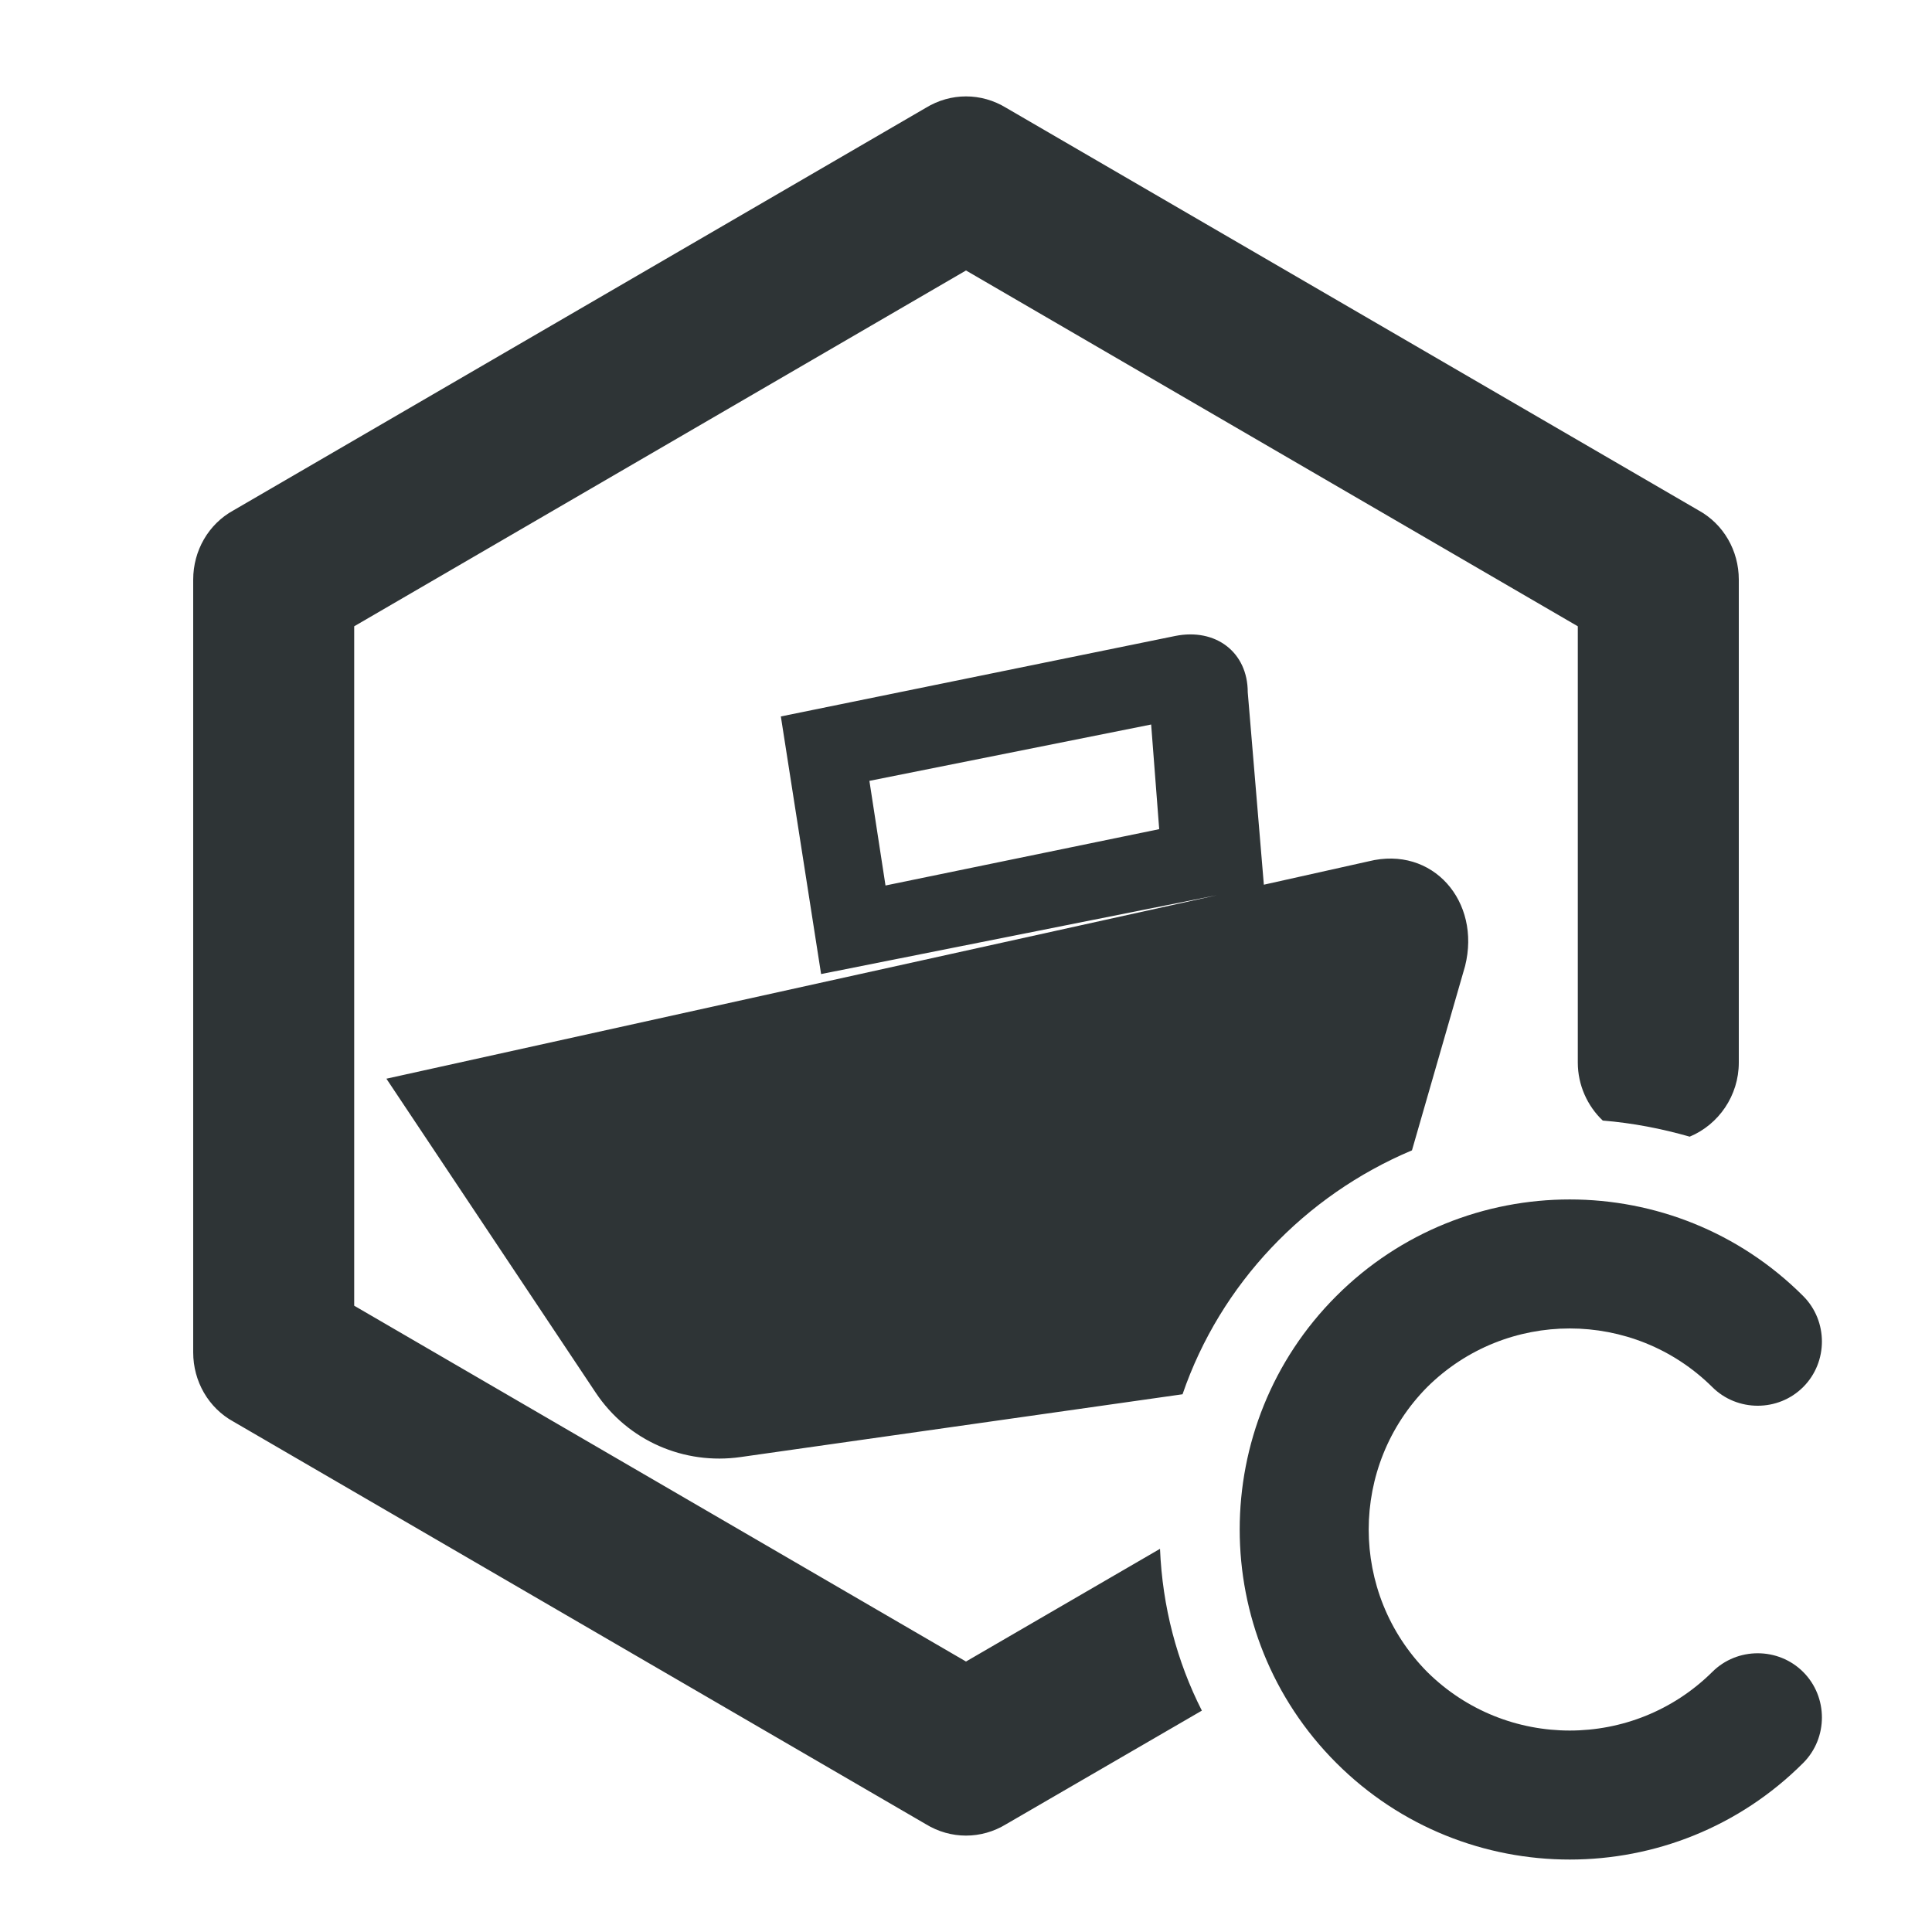
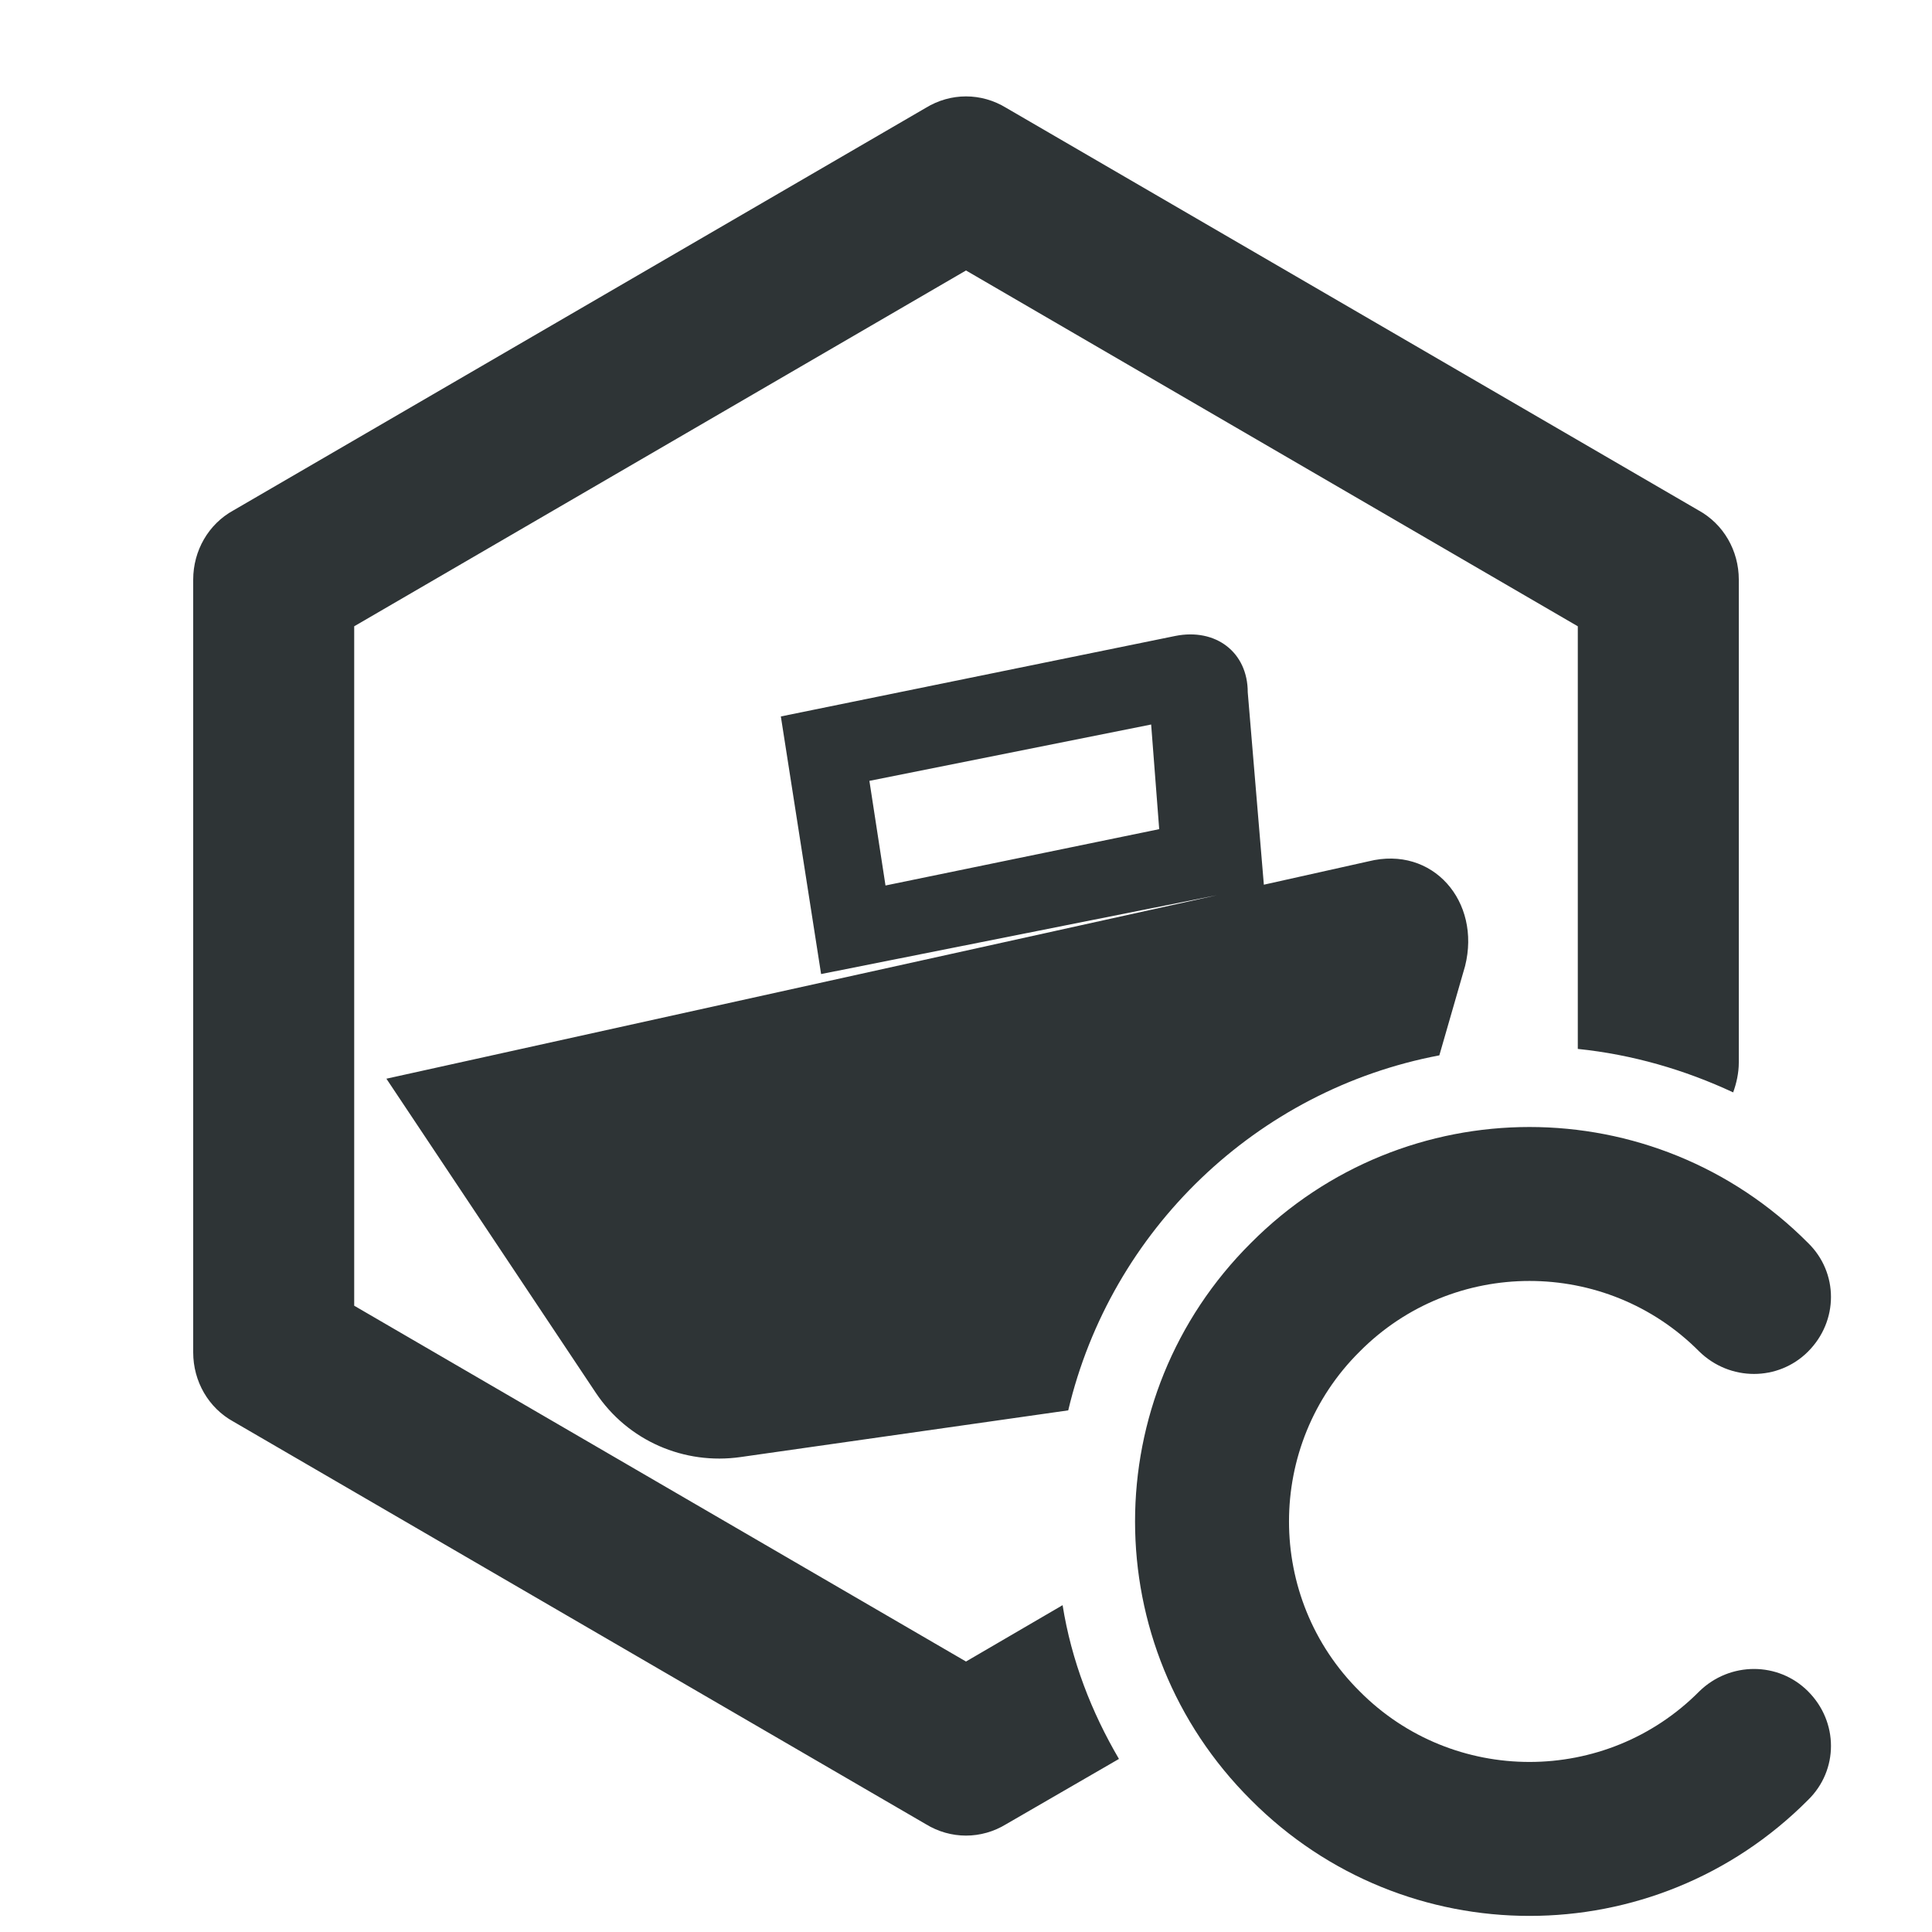
<svg xmlns="http://www.w3.org/2000/svg" width="24" height="24" viewBox="0 0 24 24">
  <style>.ColorScheme-Text{color:#2e3436}</style>
-   <path class="ColorScheme-Text" fill="currentColor" fill-rule="evenodd" d="M22.40 16.10C22.71 16.41 22.71 16.92 22.40 17.23C22.09 17.54 21.58 17.54 21.27 17.23C20.29 16.26 18.71 16.26 17.73 17.23C16.76 18.21 16.76 19.79 17.73 20.77C18.71 21.74 20.29 21.74 21.27 20.77C21.58 20.46 22.09 20.46 22.40 20.77C22.71 21.08 22.71 21.59 22.40 21.90C20.80 23.50 18.20 23.50 16.60 21.90C15.00 20.30 15.00 17.70 16.60 16.10C18.20 14.50 20.80 14.50 22.40 16.10ZM12.50 1.34L21.10 6.34C21.41 6.51 21.60 6.84 21.60 7.20L21.60 13.20C21.60 13.61 21.35 13.97 20.99 14.12C20.64 14.02 20.28 13.95 19.91 13.92C19.72 13.74 19.60 13.48 19.60 13.20L19.60 7.78L12.00 3.36L4.40 7.78L4.40 16.22L12.00 20.64L14.41 19.24C14.44 19.96 14.62 20.64 14.93 21.25L12.50 22.66C12.19 22.85 11.81 22.85 11.50 22.66L2.90 17.66C2.59 17.49 2.40 17.16 2.40 16.80L2.40 7.20C2.40 6.84 2.59 6.51 2.90 6.34L11.50 1.34C11.81 1.15 12.19 1.15 12.50 1.34ZM15.50 8.60L15.70 10.99L17.00 10.70C17.80 10.50 18.40 11.20 18.20 12.00L17.54 14.29C16.21 14.85 15.16 15.95 14.69 17.32L9.20 18.10C8.50 18.20 7.80 17.90 7.40 17.30L4.80 13.40L15.12 11.12L10.20 12.10L9.70 8.90L14.60 7.90C15.10 7.80 15.50 8.10 15.50 8.60ZM10.80 9.70L11.00 11.00L14.40 10.30L14.30 9.00Z" />
+   <path class="ColorScheme-Text" fill="currentColor" fill-rule="evenodd" d="M22.46 15.44C22.84 15.81 22.84 16.41 22.46 16.79C22.09 17.16 21.49 17.16 21.11 16.79C19.95 15.62 18.05 15.62 16.89 16.79C15.72 17.95 15.72 19.85 16.89 21.01C18.05 22.18 19.95 22.18 21.11 21.01C21.49 20.64 22.09 20.64 22.46 21.01C22.84 21.39 22.84 21.99 22.46 22.36C20.55 24.28 17.45 24.28 15.54 22.36C13.62 20.45 13.62 17.35 15.54 15.44C17.45 13.52 20.55 13.52 22.46 15.44ZM12.50 1.34L21.10 6.34C21.41 6.51 21.60 6.84 21.60 7.20L21.60 13.20C21.60 13.33 21.57 13.46 21.53 13.57C20.93 13.29 20.28 13.10 19.60 13.03L19.60 7.78L12.00 3.36L4.40 7.78L4.40 16.22L12.00 20.64L13.20 19.94C13.31 20.63 13.56 21.27 13.90 21.85L12.50 22.66C12.19 22.85 11.81 22.85 11.50 22.66L2.90 17.66C2.59 17.49 2.40 17.16 2.40 16.80L2.40 7.20C2.40 6.84 2.59 6.51 2.90 6.34L11.50 1.34C11.81 1.15 12.19 1.15 12.50 1.34ZM15.50 8.60L15.70 10.99L17.00 10.70C17.80 10.50 18.40 11.20 18.20 12.00L17.88 13.11C15.61 13.54 13.80 15.28 13.27 17.52L9.20 18.10C8.50 18.20 7.80 17.90 7.40 17.30L4.80 13.40L15.12 11.12L10.20 12.10L9.70 8.90L14.60 7.90C15.10 7.80 15.50 8.10 15.50 8.60ZM10.80 9.70L11.00 11.00L14.40 10.30L14.30 9.00Z" />
</svg>
